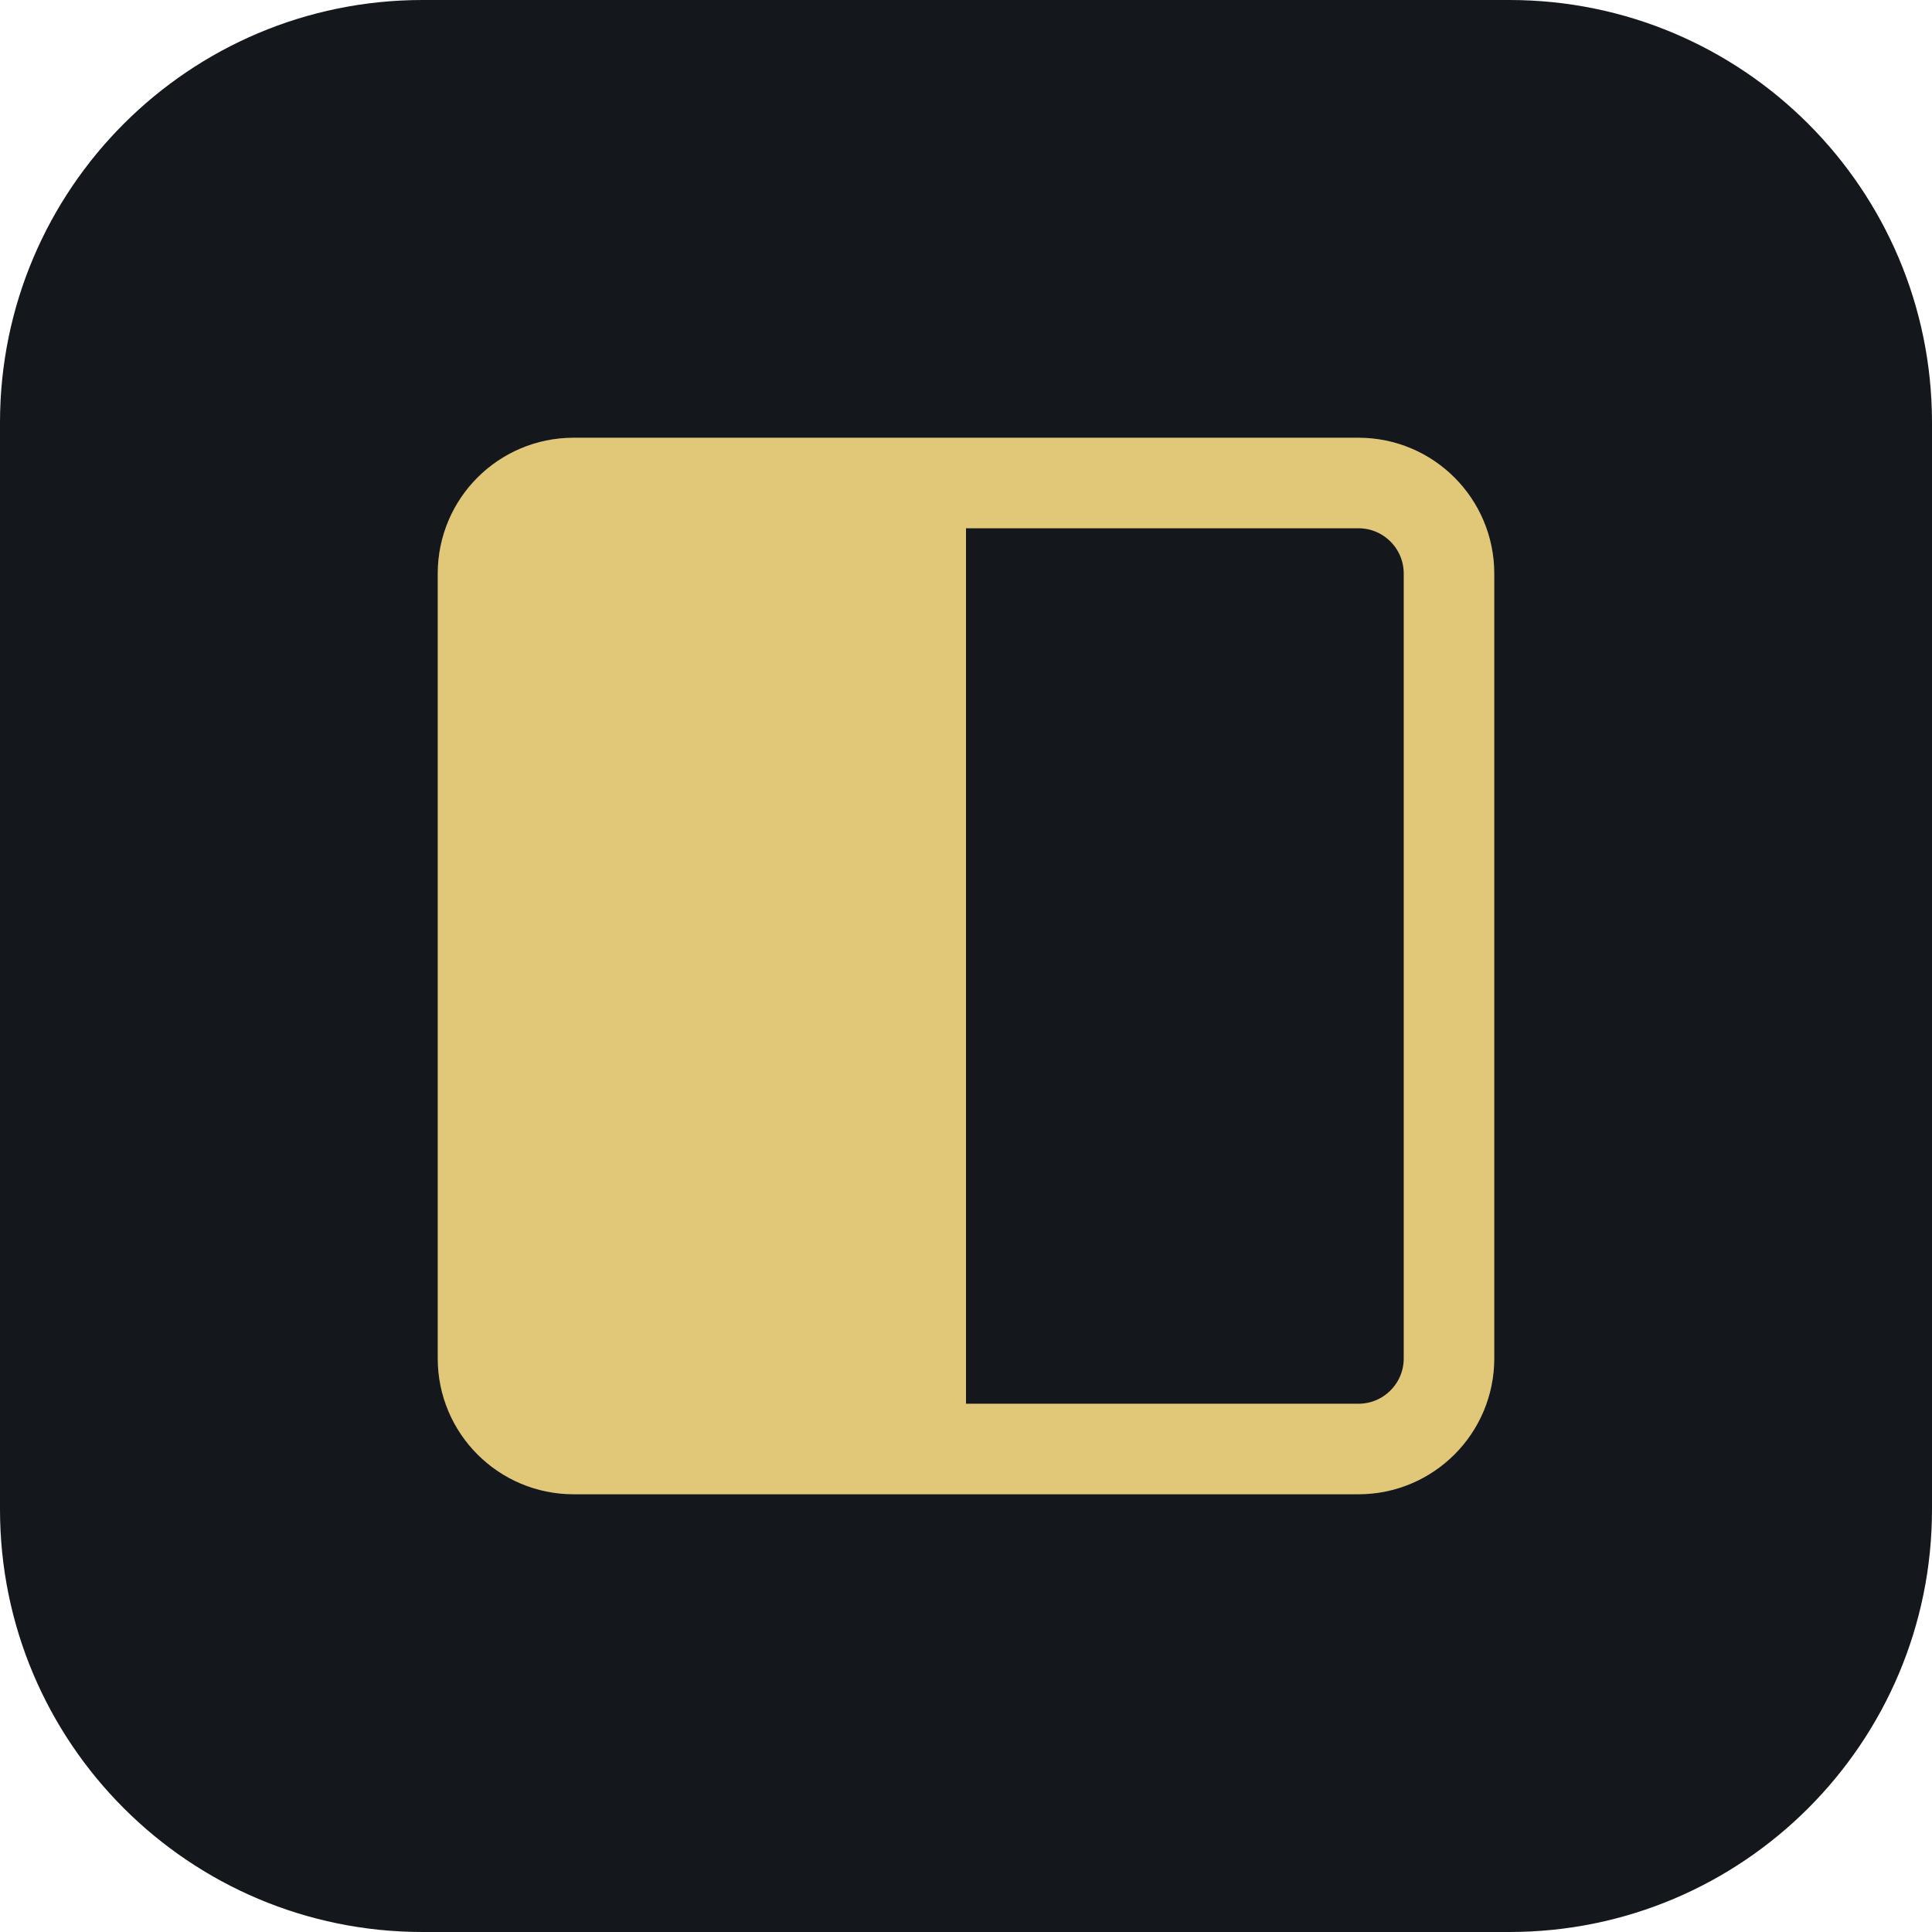
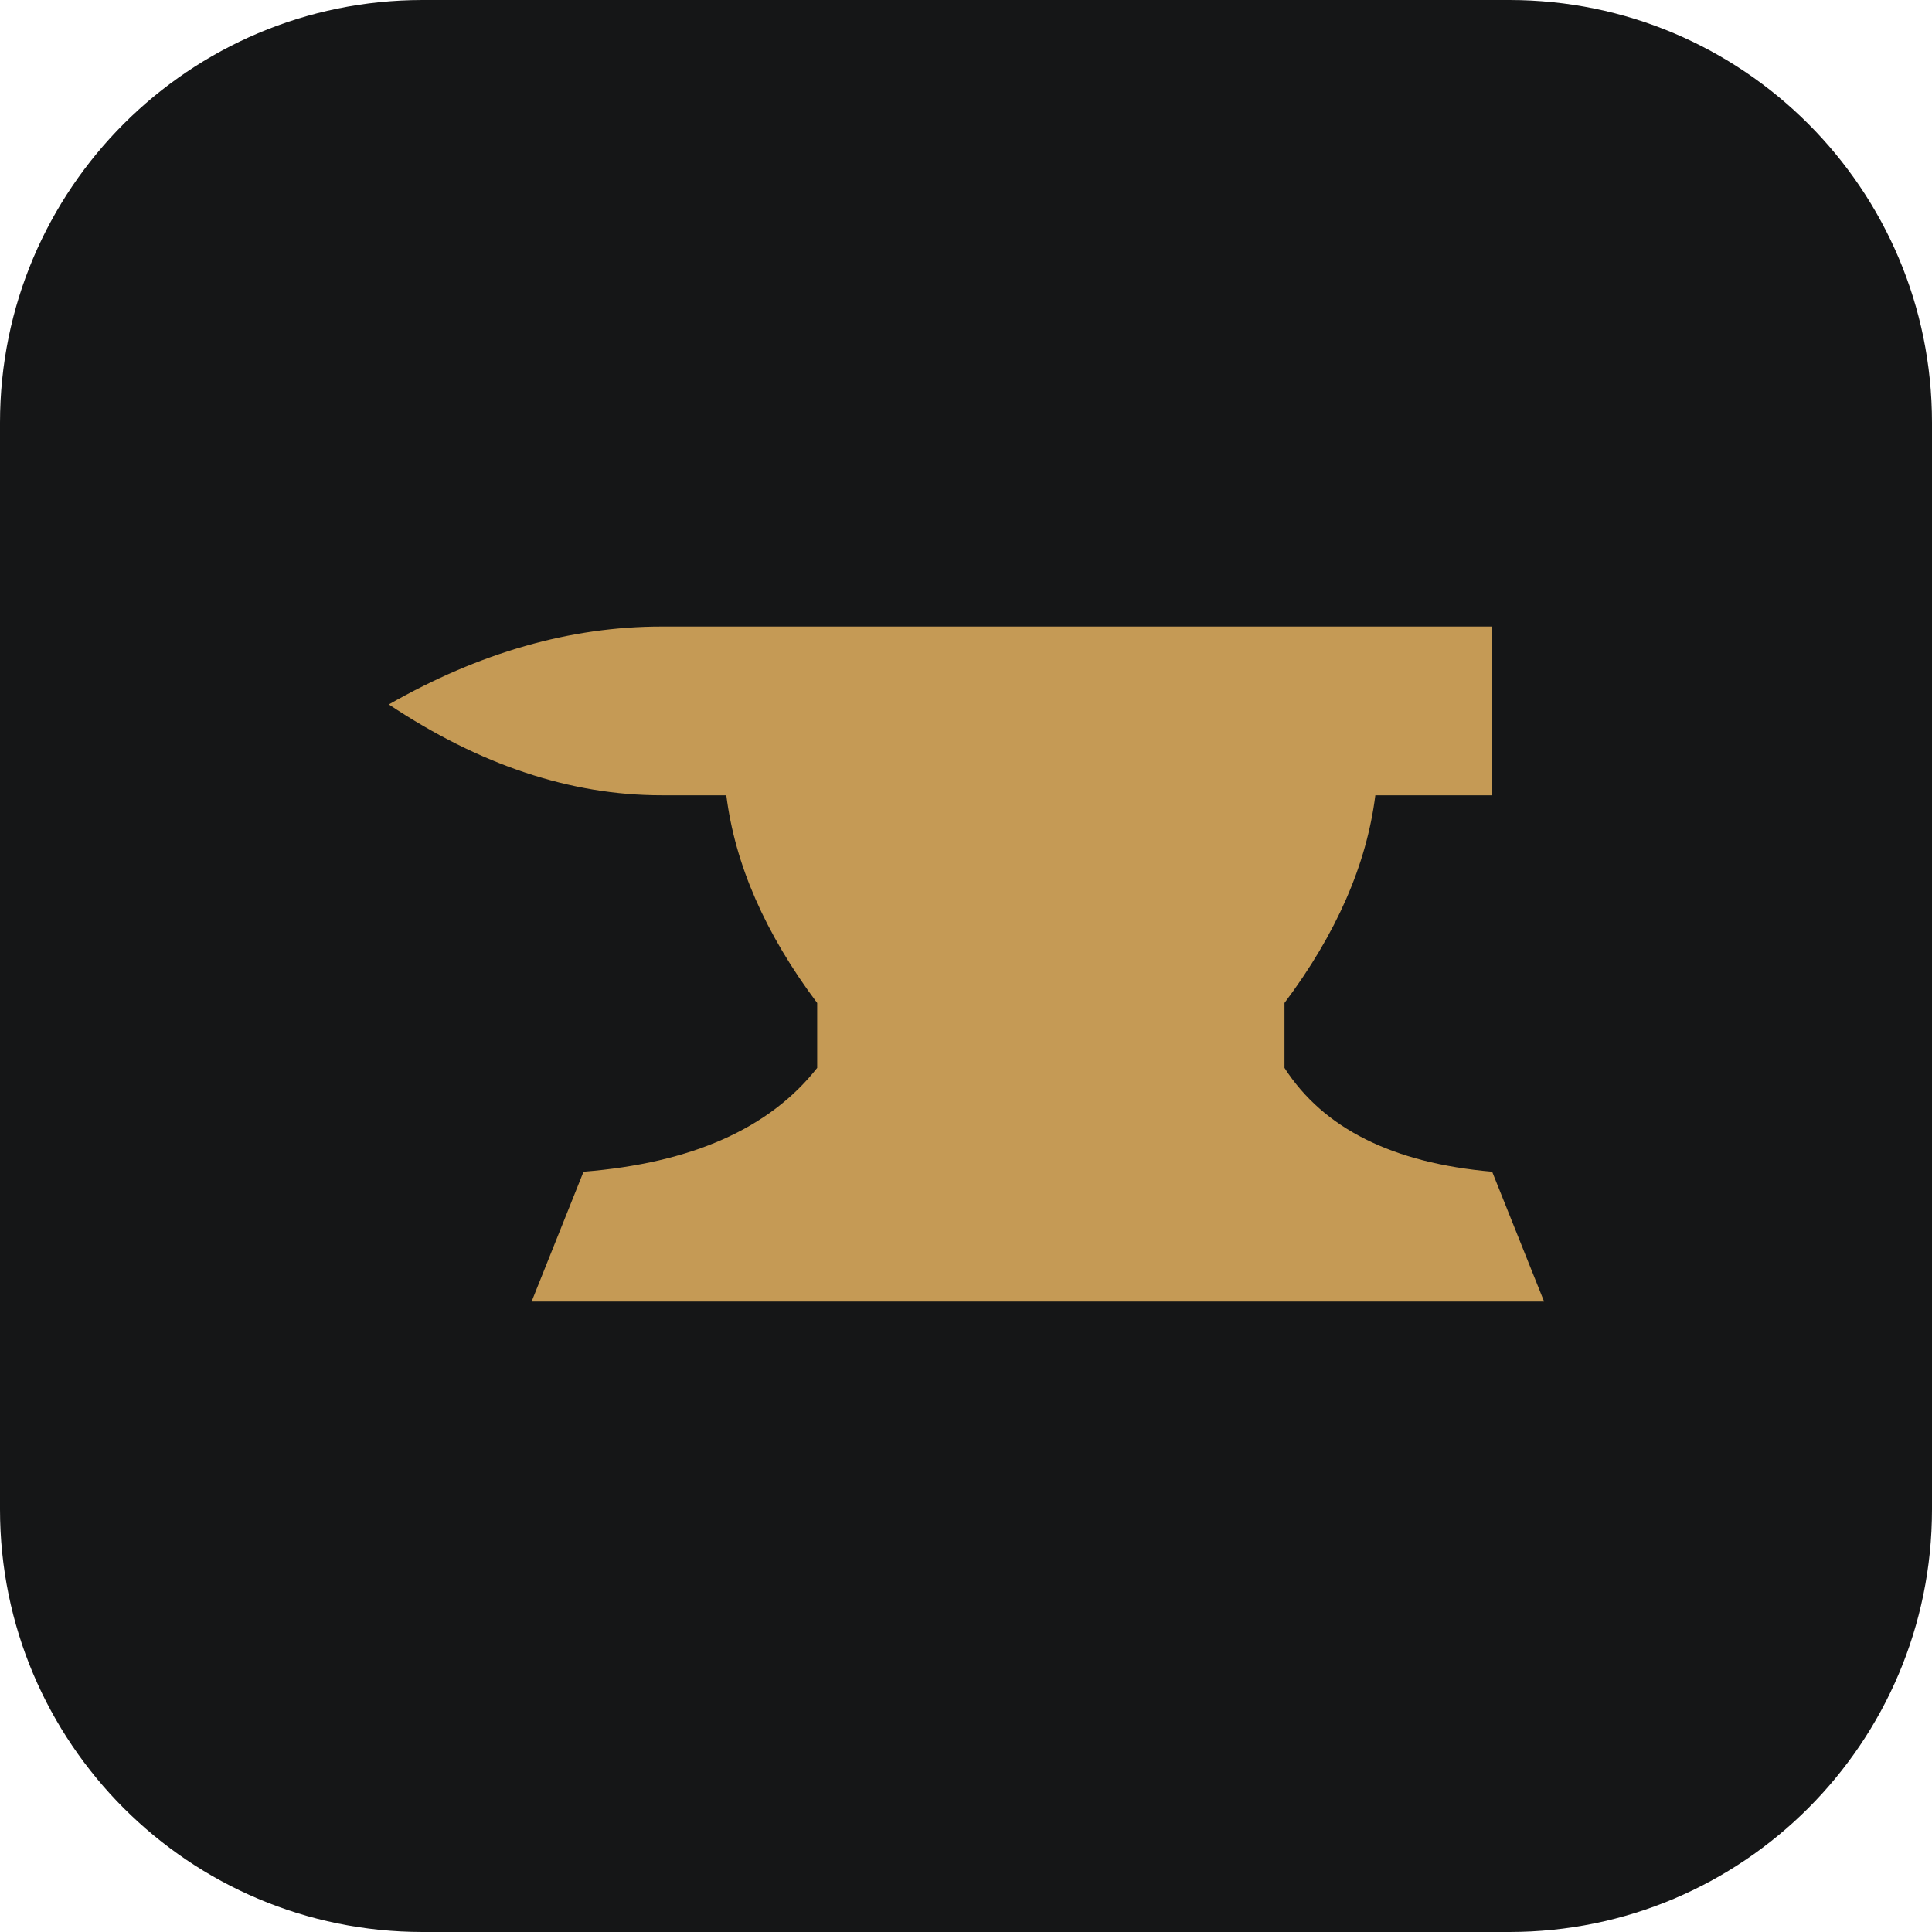
- <svg xmlns="http://www.w3.org/2000/svg" width="64" height="64" viewBox="0 0 64 64">
-   <rect width="64" height="64" rx="14" fill="#14171C" />
-   <rect x="16" y="16" width="32" height="32" rx="3" fill="#E0C878" />
-   <rect x="32" y="16" width="16" height="32" fill="#14171C" />
-   <rect x="16" y="16" width="32" height="32" rx="3" fill="none" stroke="#E0C878" stroke-width="3" />
+ <svg xmlns="http://www.w3.org/2000/svg" viewBox="0 0 512 512" role="img" aria-label="Hypomone">
+   <rect width="512" height="512" rx="112" fill="#151617" />
+   <g transform="translate(30.8 -43.8) scale(0.86)" fill="#C59A55">
+     <path d="M84 268 Q126 244 168 244 L424 244 L424 296 L388 296 Q384 328 360 360 L360 380 Q378 408 424 412 L440 452 L128 452 L144 412 Q194 408 216 380 L216 360 Q192 328 188 296 L168 296 Q126 296 84 268 Z" />
+   </g>
</svg>
